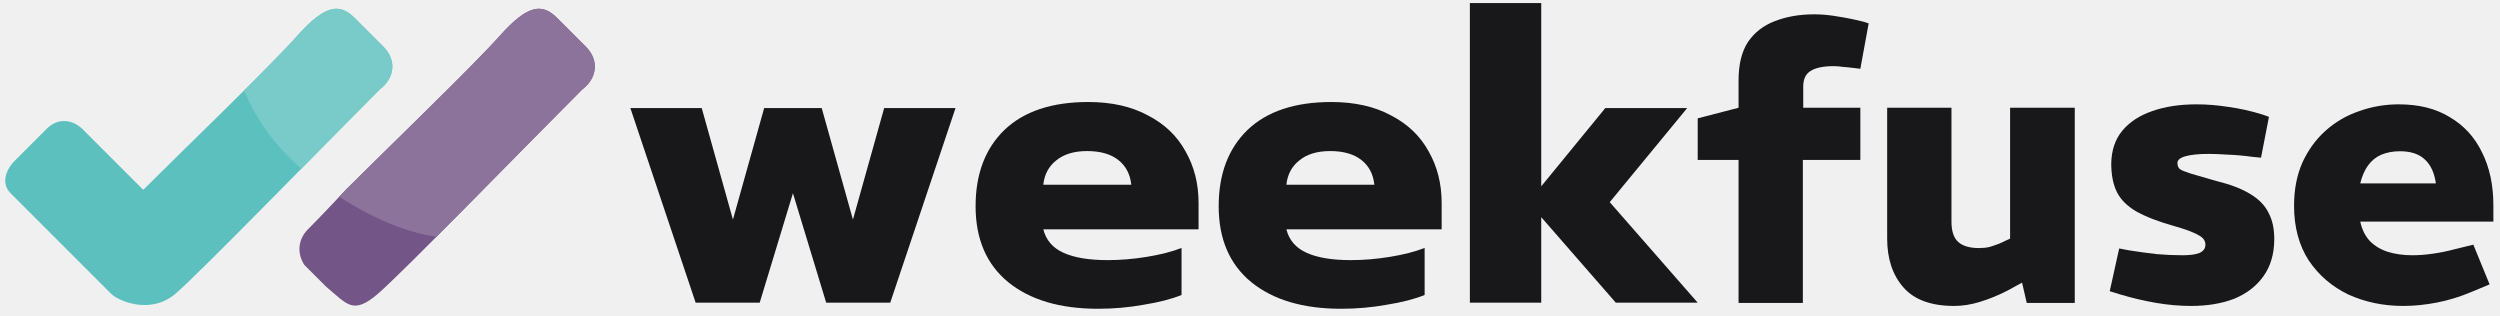
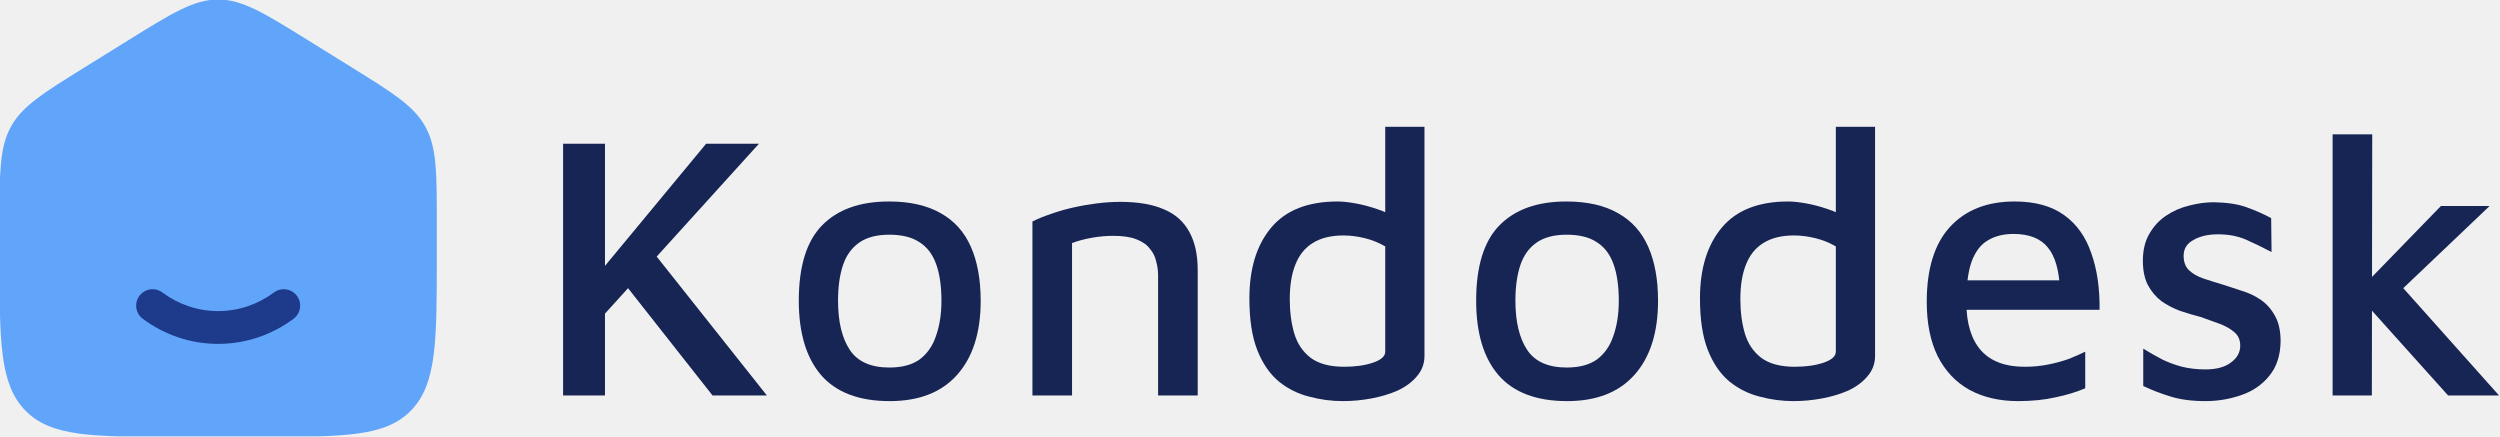
- <svg xmlns="http://www.w3.org/2000/svg" width="349" height="44" viewBox="0 0 349 44" fill="none">
-   <path d="M242.702 42.286V22.328H237V16.52L242.702 15.042V11.24C242.702 8.987 243.142 7.192 244.022 5.854C244.937 4.517 246.187 3.549 247.771 2.95C249.39 2.317 251.221 2 253.262 2C254.353 2 255.48 2.106 256.641 2.317C257.803 2.493 259 2.739 260.232 3.056L260.865 3.267L259.704 9.603L258.859 9.498C258.296 9.427 257.768 9.374 257.275 9.339C256.817 9.269 256.395 9.234 256.008 9.234C254.529 9.234 253.438 9.462 252.734 9.92C252.065 10.342 251.731 11.064 251.731 12.085V15.042H259.704V22.328H251.678V42.286H242.702Z" fill="#18181B" />
-   <path d="M272.795 42.709C269.592 42.709 267.233 41.846 265.72 40.122C264.206 38.397 263.449 36.127 263.449 33.31V15.042H272.425V30.934C272.425 32.272 272.742 33.222 273.376 33.786C274.009 34.349 274.977 34.63 276.28 34.63C276.808 34.63 277.301 34.578 277.758 34.472C278.216 34.331 278.673 34.173 279.131 33.997L280.609 33.31V15.042H289.638V42.286H282.933L281.824 37.482L283.566 38.749L280.293 40.544C278.99 41.213 277.705 41.741 276.438 42.128C275.206 42.515 273.992 42.709 272.795 42.709Z" fill="#18181B" />
-   <path d="M305.871 42.709C304.287 42.709 302.668 42.568 301.014 42.286C299.359 42.005 297.705 41.618 296.05 41.125L294.519 40.65L295.839 34.683L297.212 34.947C298.55 35.158 299.834 35.334 301.066 35.475C302.298 35.581 303.495 35.634 304.657 35.634C305.713 35.634 306.505 35.528 307.033 35.317C307.596 35.07 307.878 34.683 307.878 34.155C307.878 33.838 307.772 33.557 307.561 33.31C307.35 33.064 306.927 32.8 306.294 32.518C305.695 32.237 304.78 31.92 303.548 31.568C301.295 30.934 299.518 30.248 298.215 29.509C296.948 28.77 296.05 27.872 295.522 26.816C294.994 25.76 294.73 24.422 294.73 22.803C294.766 20.973 295.276 19.459 296.262 18.262C297.282 17.03 298.673 16.115 300.433 15.517C302.193 14.883 304.27 14.566 306.663 14.566C308.142 14.566 309.638 14.69 311.151 14.936C312.7 15.147 314.266 15.499 315.85 15.992L316.748 16.309L315.639 22.011L314.53 21.906C313.228 21.73 312.049 21.624 310.993 21.589C309.972 21.518 309.092 21.483 308.353 21.483C306.98 21.483 305.906 21.589 305.132 21.8C304.358 22.011 303.97 22.328 303.97 22.75C303.97 23.102 304.076 23.384 304.287 23.595C304.534 23.771 305.044 23.982 305.818 24.229C306.628 24.475 307.842 24.827 309.462 25.285C311.468 25.778 313.052 26.394 314.214 27.133C315.375 27.837 316.202 28.699 316.695 29.72C317.223 30.706 317.487 31.92 317.487 33.363C317.487 35.44 316.977 37.182 315.956 38.59C314.97 39.963 313.615 41.002 311.89 41.706C310.166 42.374 308.159 42.709 305.871 42.709Z" fill="#18181B" />
-   <path d="M335.509 42.709C332.729 42.709 330.177 42.181 327.853 41.125C325.565 40.034 323.717 38.45 322.309 36.373C320.937 34.261 320.25 31.709 320.25 28.717C320.25 26.464 320.637 24.458 321.412 22.698C322.221 20.938 323.295 19.459 324.633 18.262C326.005 17.03 327.572 16.115 329.332 15.517C331.092 14.883 332.94 14.566 334.876 14.566C337.692 14.566 340.068 15.165 342.004 16.362C343.975 17.523 345.471 19.16 346.492 21.272C347.548 23.384 348.076 25.848 348.076 28.664V30.934H329.49C329.737 32.061 330.194 32.976 330.863 33.68C331.532 34.349 332.359 34.842 333.345 35.158C334.365 35.475 335.509 35.634 336.777 35.634C337.657 35.634 338.589 35.563 339.575 35.422C340.596 35.282 341.634 35.07 342.69 34.789L345.277 34.155L347.548 39.699L345.013 40.755C343.429 41.424 341.828 41.917 340.209 42.234C338.589 42.55 337.023 42.709 335.509 42.709ZM329.49 25.602H340.05C339.839 24.123 339.329 23.014 338.519 22.275C337.709 21.501 336.548 21.114 335.034 21.114C334.084 21.114 333.221 21.272 332.447 21.589C331.708 21.906 331.092 22.398 330.599 23.067C330.106 23.736 329.737 24.581 329.49 25.602Z" fill="#18181B" />
-   <path d="M88 15.09H97.961L102.318 30.653L106.676 15.09H114.712L119.07 30.653L123.428 15.09H133.389L124.277 42.255H115.335L110.694 26.974L106.054 42.255H97.112L88 15.09Z" fill="#18181B" />
-   <path d="M153.285 43.104C147.965 43.104 143.777 41.859 140.721 39.369C137.703 36.879 136.193 33.351 136.193 28.786C136.193 24.296 137.533 20.749 140.212 18.146C142.928 15.543 146.833 14.241 151.927 14.241C155.171 14.241 157.944 14.863 160.246 16.108C162.585 17.316 164.34 18.995 165.509 21.145C166.717 23.258 167.32 25.654 167.32 28.333V32.011H145.645C146.022 33.521 146.965 34.615 148.474 35.294C149.984 35.973 152.04 36.313 154.643 36.313C156.416 36.313 158.227 36.162 160.076 35.86C161.963 35.558 163.585 35.143 164.943 34.615V41.18C163.547 41.746 161.793 42.198 159.68 42.538C157.605 42.915 155.473 43.104 153.285 43.104ZM157.926 25.786C157.775 24.315 157.171 23.164 156.115 22.334C155.058 21.504 153.606 21.089 151.757 21.089C149.946 21.089 148.512 21.523 147.456 22.39C146.399 23.221 145.796 24.352 145.645 25.786H157.926Z" fill="#18181B" />
-   <path d="M187.219 43.104C181.899 43.104 177.711 41.859 174.655 39.369C171.637 36.879 170.128 33.351 170.128 28.786C170.128 24.296 171.467 20.749 174.146 18.146C176.863 15.543 180.768 14.241 185.861 14.241C189.106 14.241 191.879 14.863 194.18 16.108C196.52 17.316 198.274 18.995 199.444 21.145C200.651 23.258 201.255 25.654 201.255 28.333V32.011H179.579C179.956 33.521 180.9 34.615 182.409 35.294C183.918 35.973 185.974 36.313 188.578 36.313C190.351 36.313 192.162 36.162 194.011 35.86C195.897 35.558 197.519 35.143 198.878 34.615V41.18C197.482 41.746 195.727 42.198 193.614 42.538C191.539 42.915 189.408 43.104 187.219 43.104ZM191.86 25.786C191.709 24.315 191.105 23.164 190.049 22.334C188.993 21.504 187.54 21.089 185.691 21.089C183.88 21.089 182.446 21.523 181.39 22.39C180.334 23.221 179.73 24.352 179.579 25.786H191.86Z" fill="#18181B" />
-   <path d="M205.194 0.432H215.155V26.012L224.097 15.09H235.529L224.719 28.22L237 42.255H225.568L215.155 30.314V42.255H205.194V0.432Z" fill="#18181B" />
-   <path d="M15.5 41L1.5 27C-0.1 25.4 1.167 23.333 2 22.5L6.5 18C8.5 16 10.667 17.167 11.5 18L20 26.5C25.5 21 37.742 9.228 41.5 5C45.5 0.5 47.5 0.5 49.5 2.5L53.5 6.5C55.5 8.5 55 11 53 12.5C44.833 20.667 27.936 38.055 24.5 41C21 44 16.5 42 15.5 41Z" fill="#5BC0BE" />
-   <path d="M52.768 41C49.268 44 48.5 42.5 45.5 40L42.5 37C41.5 35.5 41.5 33.5 43 32C44.6 30.4 47.179 27.667 48.268 26.5C53.768 21 66.01 9.228 69.768 5C73.768 0.5 75.768 0.5 77.768 2.5L81.768 6.5C83.768 8.5 83.268 11 81.268 12.5C73.101 20.667 56.204 38.055 52.768 41Z" fill="#735587" />
-   <path fill-rule="evenodd" clip-rule="evenodd" d="M60.933 33.052C64.188 29.786 67.968 25.953 71.579 22.291C75.215 18.603 78.68 15.088 81.268 12.5C83.268 11 83.768 8.5 81.768 6.5L77.768 2.5C75.768 0.5 73.768 0.5 69.768 5C67.157 7.938 60.45 14.518 54.754 20.105C52.253 22.559 49.946 24.822 48.268 26.5C48.028 26.757 47.716 27.09 47.358 27.47C52.847 31.011 57.447 32.558 60.933 33.052Z" fill="#8C739C" />
-   <path fill-rule="evenodd" clip-rule="evenodd" d="M42.067 23.552C42.483 23.13 42.898 22.709 43.311 22.291C46.946 18.603 50.412 15.088 53 12.5C55 11 55.5 8.5 53.5 6.5L49.5 2.5C47.5 0.5 45.5 0.5 41.5 5C40.025 6.659 37.244 9.48 34.077 12.628C35.548 16.206 38.04 20.03 42.067 23.552Z" fill="#78CBC9" />
+ <svg xmlns="http://www.w3.org/2000/svg" width="848" height="148" viewBox="0 0 848 148" fill="none">
+   <g clip-path="url(#clip0_6_5)">
+     <path d="M-0.167 75.512C-0.167 58.54 -0.167 50.054 3.684 43.019C7.535 35.984 14.57 31.617 28.64 22.885L43.473 13.679C58.346 4.449 65.783 -0.167 74 -0.167C82.217 -0.167 89.654 4.449 104.527 13.679L119.36 22.885C133.431 31.617 140.465 35.984 144.316 43.019C148.167 50.054 148.167 58.54 148.167 75.512V86.794C148.167 115.725 148.167 130.191 139.477 139.178C130.789 148.167 116.803 148.167 88.833 148.167H59.167C31.197 148.167 17.212 148.167 8.523 139.178C-0.167 130.191 -0.167 115.725 -0.167 86.794V75.512Z" fill="#60A5FA" />
+     <path d="M55.063 99.198C52.595 97.369 49.111 97.887 47.282 100.354C45.452 102.823 45.97 106.306 48.438 108.136C55.65 113.482 64.47 116.646 74 116.646C83.53 116.646 92.35 113.482 99.563 108.136C102.031 106.306 102.548 102.823 100.719 100.354C98.89 97.887 95.406 97.369 92.938 99.198C87.536 103.202 81.015 105.521 74 105.521C66.985 105.521 60.465 103.202 55.063 99.198Z" fill="#1E3A8A" />
+     <path d="M801.716 96.888L827.956 69.88H844.468L807.476 105.08L801.716 96.888ZM804.532 134.136H791.22V45.56H804.66L804.532 134.136ZM810.548 92.536L847.668 134.136H830.388L801.076 101.496L810.548 92.536Z" fill="#172554" />
+     <path d="M748.11 136.056C743.502 136.056 739.577 135.544 736.334 134.52C733.177 133.581 730.062 132.387 726.99 130.936V118.264C729.209 119.629 731.385 120.867 733.518 121.976C735.651 123 737.87 123.811 740.174 124.408C742.563 125.005 745.209 125.304 748.11 125.304C751.779 125.304 754.638 124.536 756.686 123C758.819 121.464 759.886 119.544 759.886 117.24C759.886 115.277 759.203 113.741 757.838 112.632C756.558 111.523 754.894 110.584 752.846 109.816C750.798 109.048 748.665 108.28 746.446 107.512C744.142 106.915 741.838 106.232 739.534 105.464C737.23 104.611 735.097 103.501 733.134 102.136C731.257 100.685 729.721 98.851 728.526 96.632C727.417 94.413 726.862 91.683 726.862 88.44C726.862 84.856 727.587 81.827 729.038 79.352C730.489 76.792 732.366 74.744 734.67 73.208C737.059 71.587 739.662 70.435 742.478 69.752C745.379 68.984 748.195 68.6 750.926 68.6C755.449 68.685 759.118 69.24 761.934 70.264C764.835 71.288 767.651 72.525 770.382 73.976L770.51 85.496C767.438 83.875 764.537 82.467 761.806 81.272C759.075 80.077 755.918 79.48 752.334 79.48C749.006 79.48 746.233 80.12 744.014 81.4C741.795 82.595 740.686 84.387 740.686 86.776C740.686 88.824 741.283 90.445 742.478 91.64C743.758 92.835 745.379 93.773 747.342 94.456C749.39 95.139 751.566 95.821 753.87 96.504C756.003 97.187 758.222 97.912 760.526 98.68C762.83 99.363 764.963 100.387 766.926 101.752C768.889 103.117 770.467 104.909 771.662 107.128C772.942 109.347 773.582 112.248 773.582 115.832C773.497 120.611 772.217 124.493 769.742 127.48C767.353 130.467 764.195 132.643 760.27 134.008C756.345 135.373 752.291 136.056 748.11 136.056Z" fill="#172554" />
+     <path d="M684.528 136.056C678.213 136.056 672.709 134.776 668.016 132.216C663.408 129.656 659.824 125.859 657.264 120.824C654.789 115.789 653.552 109.645 653.552 102.392C653.552 91.213 656.155 82.765 661.36 77.048C666.651 71.245 673.989 68.344 683.376 68.344C690.288 68.344 695.877 69.88 700.144 72.952C704.411 76.024 707.483 80.333 709.36 85.88C711.323 91.341 712.261 97.741 712.176 105.08H661.616L661.232 95.096H701.936L698.736 98.296C698.48 91.725 697.115 86.947 694.64 83.96C692.165 80.888 688.283 79.352 682.992 79.352C679.579 79.352 676.677 80.077 674.288 81.528C671.899 82.893 670.064 85.283 668.784 88.696C667.589 92.024 666.992 96.632 666.992 102.52C666.992 109.688 668.656 115.149 671.984 118.904C675.312 122.573 680.219 124.408 686.704 124.408C689.605 124.408 692.293 124.152 694.768 123.64C697.328 123.128 699.675 122.488 701.808 121.72C703.941 120.867 705.776 120.056 707.312 119.288V131.704C704.325 132.984 700.955 134.008 697.2 134.776C693.445 135.629 689.221 136.056 684.528 136.056Z" fill="#172554" />
+     <path d="M608.376 136.056C604.451 136.056 600.611 135.544 596.856 134.52C593.101 133.581 589.688 131.875 586.616 129.4C583.544 126.84 581.112 123.299 579.32 118.776C577.528 114.253 576.632 108.408 576.632 101.24C576.632 91.085 579.107 83.064 584.056 77.176C589.005 71.288 596.515 68.344 606.584 68.344C608.205 68.344 610.211 68.557 612.6 68.984C614.989 69.411 617.421 70.051 619.896 70.904C622.371 71.672 624.461 72.696 626.168 73.976L622.712 78.456V43H636.024V120.696C636.024 123.341 635.171 125.645 633.464 127.608C631.843 129.571 629.667 131.192 626.936 132.472C624.205 133.667 621.219 134.563 617.976 135.16C614.733 135.757 611.533 136.056 608.376 136.056ZM608.76 124.408C612.6 124.408 615.885 123.939 618.616 123C621.347 122.061 622.712 120.824 622.712 119.288V83.576C620.493 82.296 618.147 81.357 615.672 80.76C613.197 80.163 610.808 79.864 608.504 79.864C604.323 79.864 600.867 80.717 598.136 82.424C595.491 84.045 593.528 86.477 592.248 89.72C590.968 92.877 590.328 96.803 590.328 101.496C590.328 105.763 590.84 109.645 591.864 113.144C592.888 116.557 594.723 119.288 597.368 121.336C600.099 123.384 603.896 124.408 608.76 124.408Z" fill="#172554" />
+     <path d="M531.56 136.056C521.149 136.056 513.384 133.112 508.264 127.224C503.229 121.336 500.712 112.931 500.712 102.008C500.712 90.403 503.315 81.912 508.52 76.536C513.811 71.075 521.405 68.344 531.304 68.344C538.387 68.344 544.232 69.667 548.84 72.312C553.448 74.872 556.861 78.669 559.08 83.704C561.299 88.739 562.408 94.84 562.408 102.008C562.408 112.845 559.72 121.251 554.344 127.224C549.053 133.112 541.459 136.056 531.56 136.056ZM531.432 124.664C535.784 124.664 539.24 123.725 541.8 121.848C544.36 119.885 546.195 117.197 547.304 113.784C548.499 110.371 549.096 106.445 549.096 102.008C549.096 97.059 548.499 92.92 547.304 89.592C546.109 86.264 544.232 83.789 541.672 82.168C539.112 80.461 535.699 79.608 531.432 79.608C527.165 79.608 523.752 80.504 521.192 82.296C518.632 84.088 516.797 86.648 515.688 89.976C514.579 93.304 514.024 97.315 514.024 102.008C514.024 109.091 515.347 114.637 517.992 118.648C520.637 122.659 525.117 124.664 531.432 124.664Z" fill="#172554" />
+     <path d="M455.536 136.056C451.611 136.056 447.771 135.544 444.016 134.52C440.261 133.581 436.848 131.875 433.776 129.4C430.704 126.84 428.272 123.299 426.48 118.776C424.688 114.253 423.792 108.408 423.792 101.24C423.792 91.085 426.267 83.064 431.216 77.176C436.165 71.288 443.675 68.344 453.744 68.344C455.365 68.344 457.371 68.557 459.76 68.984C462.149 69.411 464.581 70.051 467.056 70.904C469.531 71.672 471.621 72.696 473.328 73.976L469.872 78.456V43H483.184V120.696C483.184 123.341 482.331 125.645 480.624 127.608C479.003 129.571 476.827 131.192 474.096 132.472C471.365 133.667 468.379 134.563 465.136 135.16C461.893 135.757 458.693 136.056 455.536 136.056ZM455.92 124.408C459.76 124.408 463.045 123.939 465.776 123C468.507 122.061 469.872 120.824 469.872 119.288V83.576C467.653 82.296 465.307 81.357 462.832 80.76C460.357 80.163 457.968 79.864 455.664 79.864C451.483 79.864 448.027 80.717 445.296 82.424C442.651 84.045 440.688 86.477 439.408 89.72C438.128 92.877 437.488 96.803 437.488 101.496C437.488 105.763 438 109.645 439.024 113.144C440.048 116.557 441.883 119.288 444.528 121.336C447.259 123.384 451.056 124.408 455.92 124.408Z" fill="#172554" />
+     <path d="M350.2 75.128C352.077 74.189 354.168 73.336 356.472 72.568C358.861 71.715 361.379 70.989 364.024 70.392C366.669 69.795 369.357 69.325 372.088 68.984C374.819 68.643 377.464 68.472 380.024 68.472C386.083 68.472 391.032 69.325 394.872 71.032C398.712 72.653 401.571 75.213 403.448 78.712C405.325 82.125 406.264 86.435 406.264 91.64V134.136H392.824V93.432C392.824 91.811 392.611 90.232 392.184 88.696C391.843 87.075 391.117 85.624 390.008 84.344C388.984 82.979 387.448 81.912 385.4 81.144C383.437 80.376 380.835 79.992 377.592 79.992C375.288 79.992 372.899 80.205 370.424 80.632C368.035 81.059 365.773 81.656 363.64 82.424V134.136H350.2V75.128Z" fill="#172554" />
+     <path d="M301.8 136.056C291.389 136.056 283.624 133.112 278.504 127.224C273.469 121.336 270.952 112.931 270.952 102.008C270.952 90.403 273.555 81.912 278.76 76.536C284.051 71.075 291.645 68.344 301.544 68.344C308.627 68.344 314.472 69.667 319.08 72.312C323.688 74.872 327.101 78.669 329.32 83.704C331.539 88.739 332.648 94.84 332.648 102.008C332.648 112.845 329.96 121.251 324.584 127.224C319.293 133.112 311.699 136.056 301.8 136.056ZM301.672 124.664C306.024 124.664 309.48 123.725 312.04 121.848C314.6 119.885 316.435 117.197 317.544 113.784C318.739 110.371 319.336 106.445 319.336 102.008C319.336 97.059 318.739 92.92 317.544 89.592C316.349 86.264 314.472 83.789 311.912 82.168C309.352 80.461 305.939 79.608 301.672 79.608C297.405 79.608 293.992 80.504 291.432 82.296C288.872 84.088 287.037 86.648 285.928 89.976C284.819 93.304 284.264 97.315 284.264 102.008C284.264 109.091 285.587 114.637 288.232 118.648C290.877 122.659 295.357 124.664 301.672 124.664Z" fill="#172554" />
+     <path d="M204.184 107.512L201.24 94.968L239.512 48.76H257.432L204.184 107.512ZM191 134.136V48.76H205.208V134.136H191ZM220.312 83.96L260.12 134.136H241.688L209.432 93.176L220.312 83.96Z" fill="#172554" />
+   </g>
+   <defs>
+     <clipPath id="clip0_6_5">
+       <rect width="848" height="148" fill="white" />
+     </clipPath>
+   </defs>
</svg>
